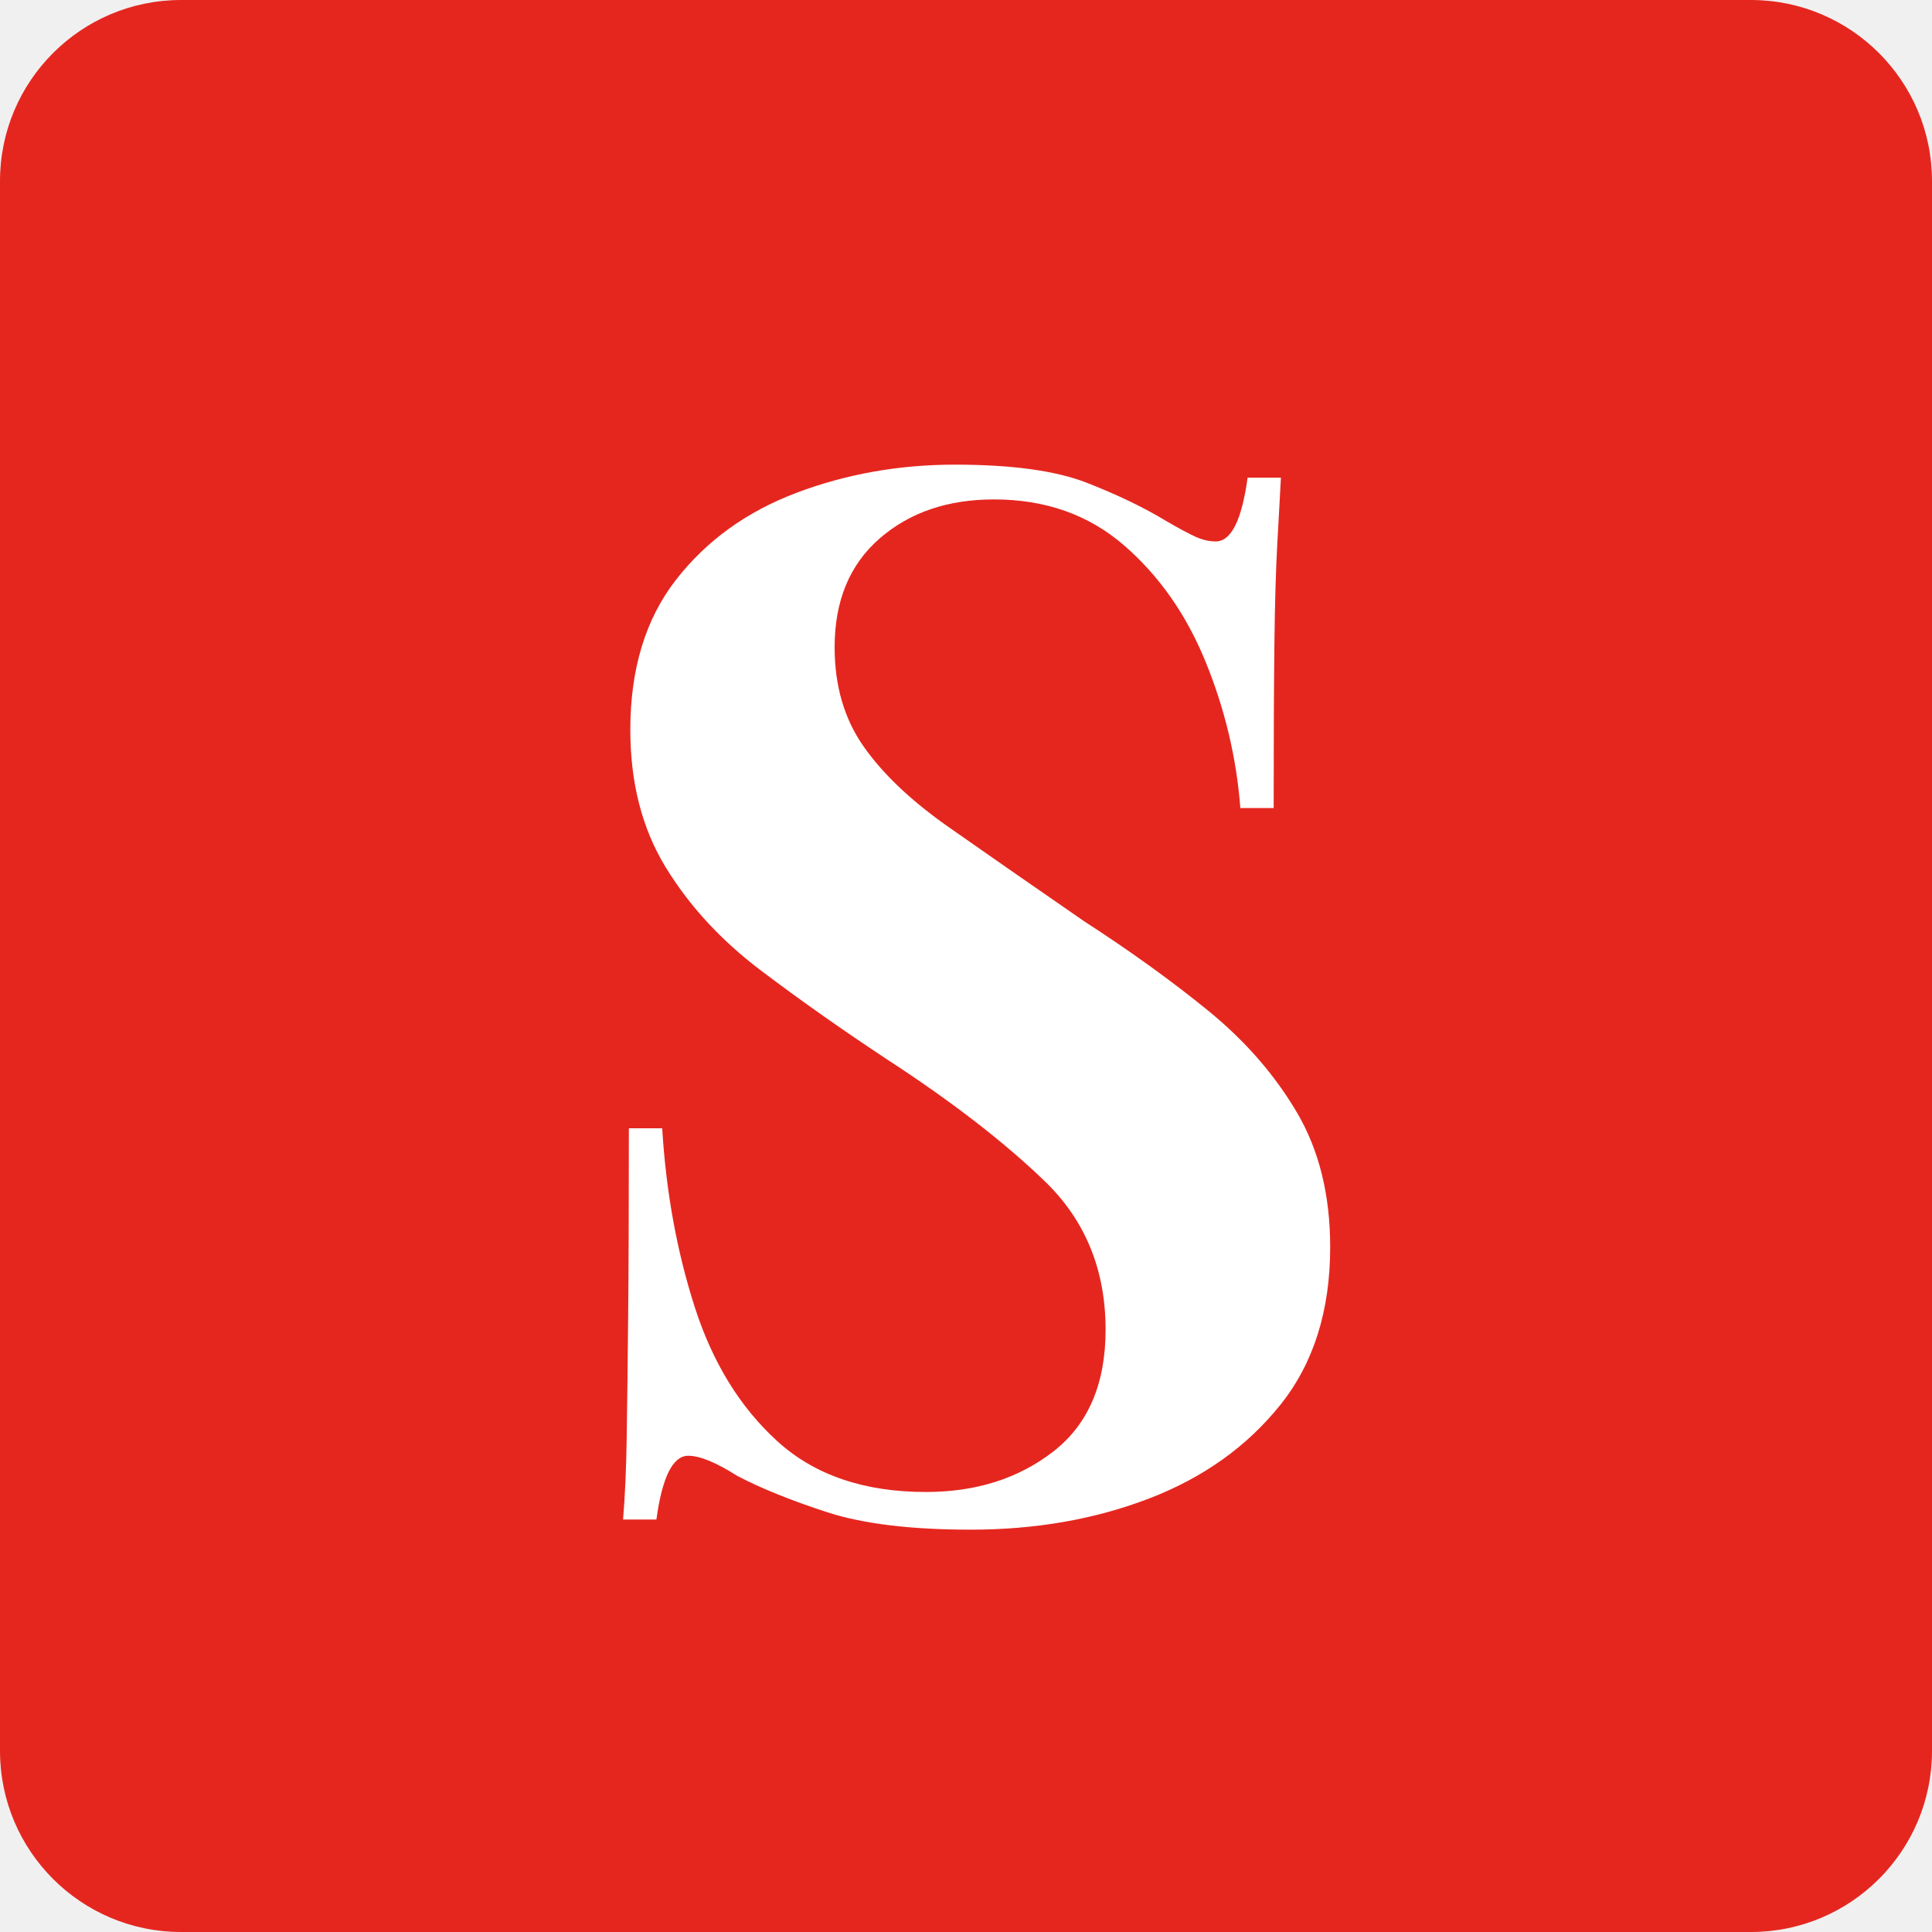
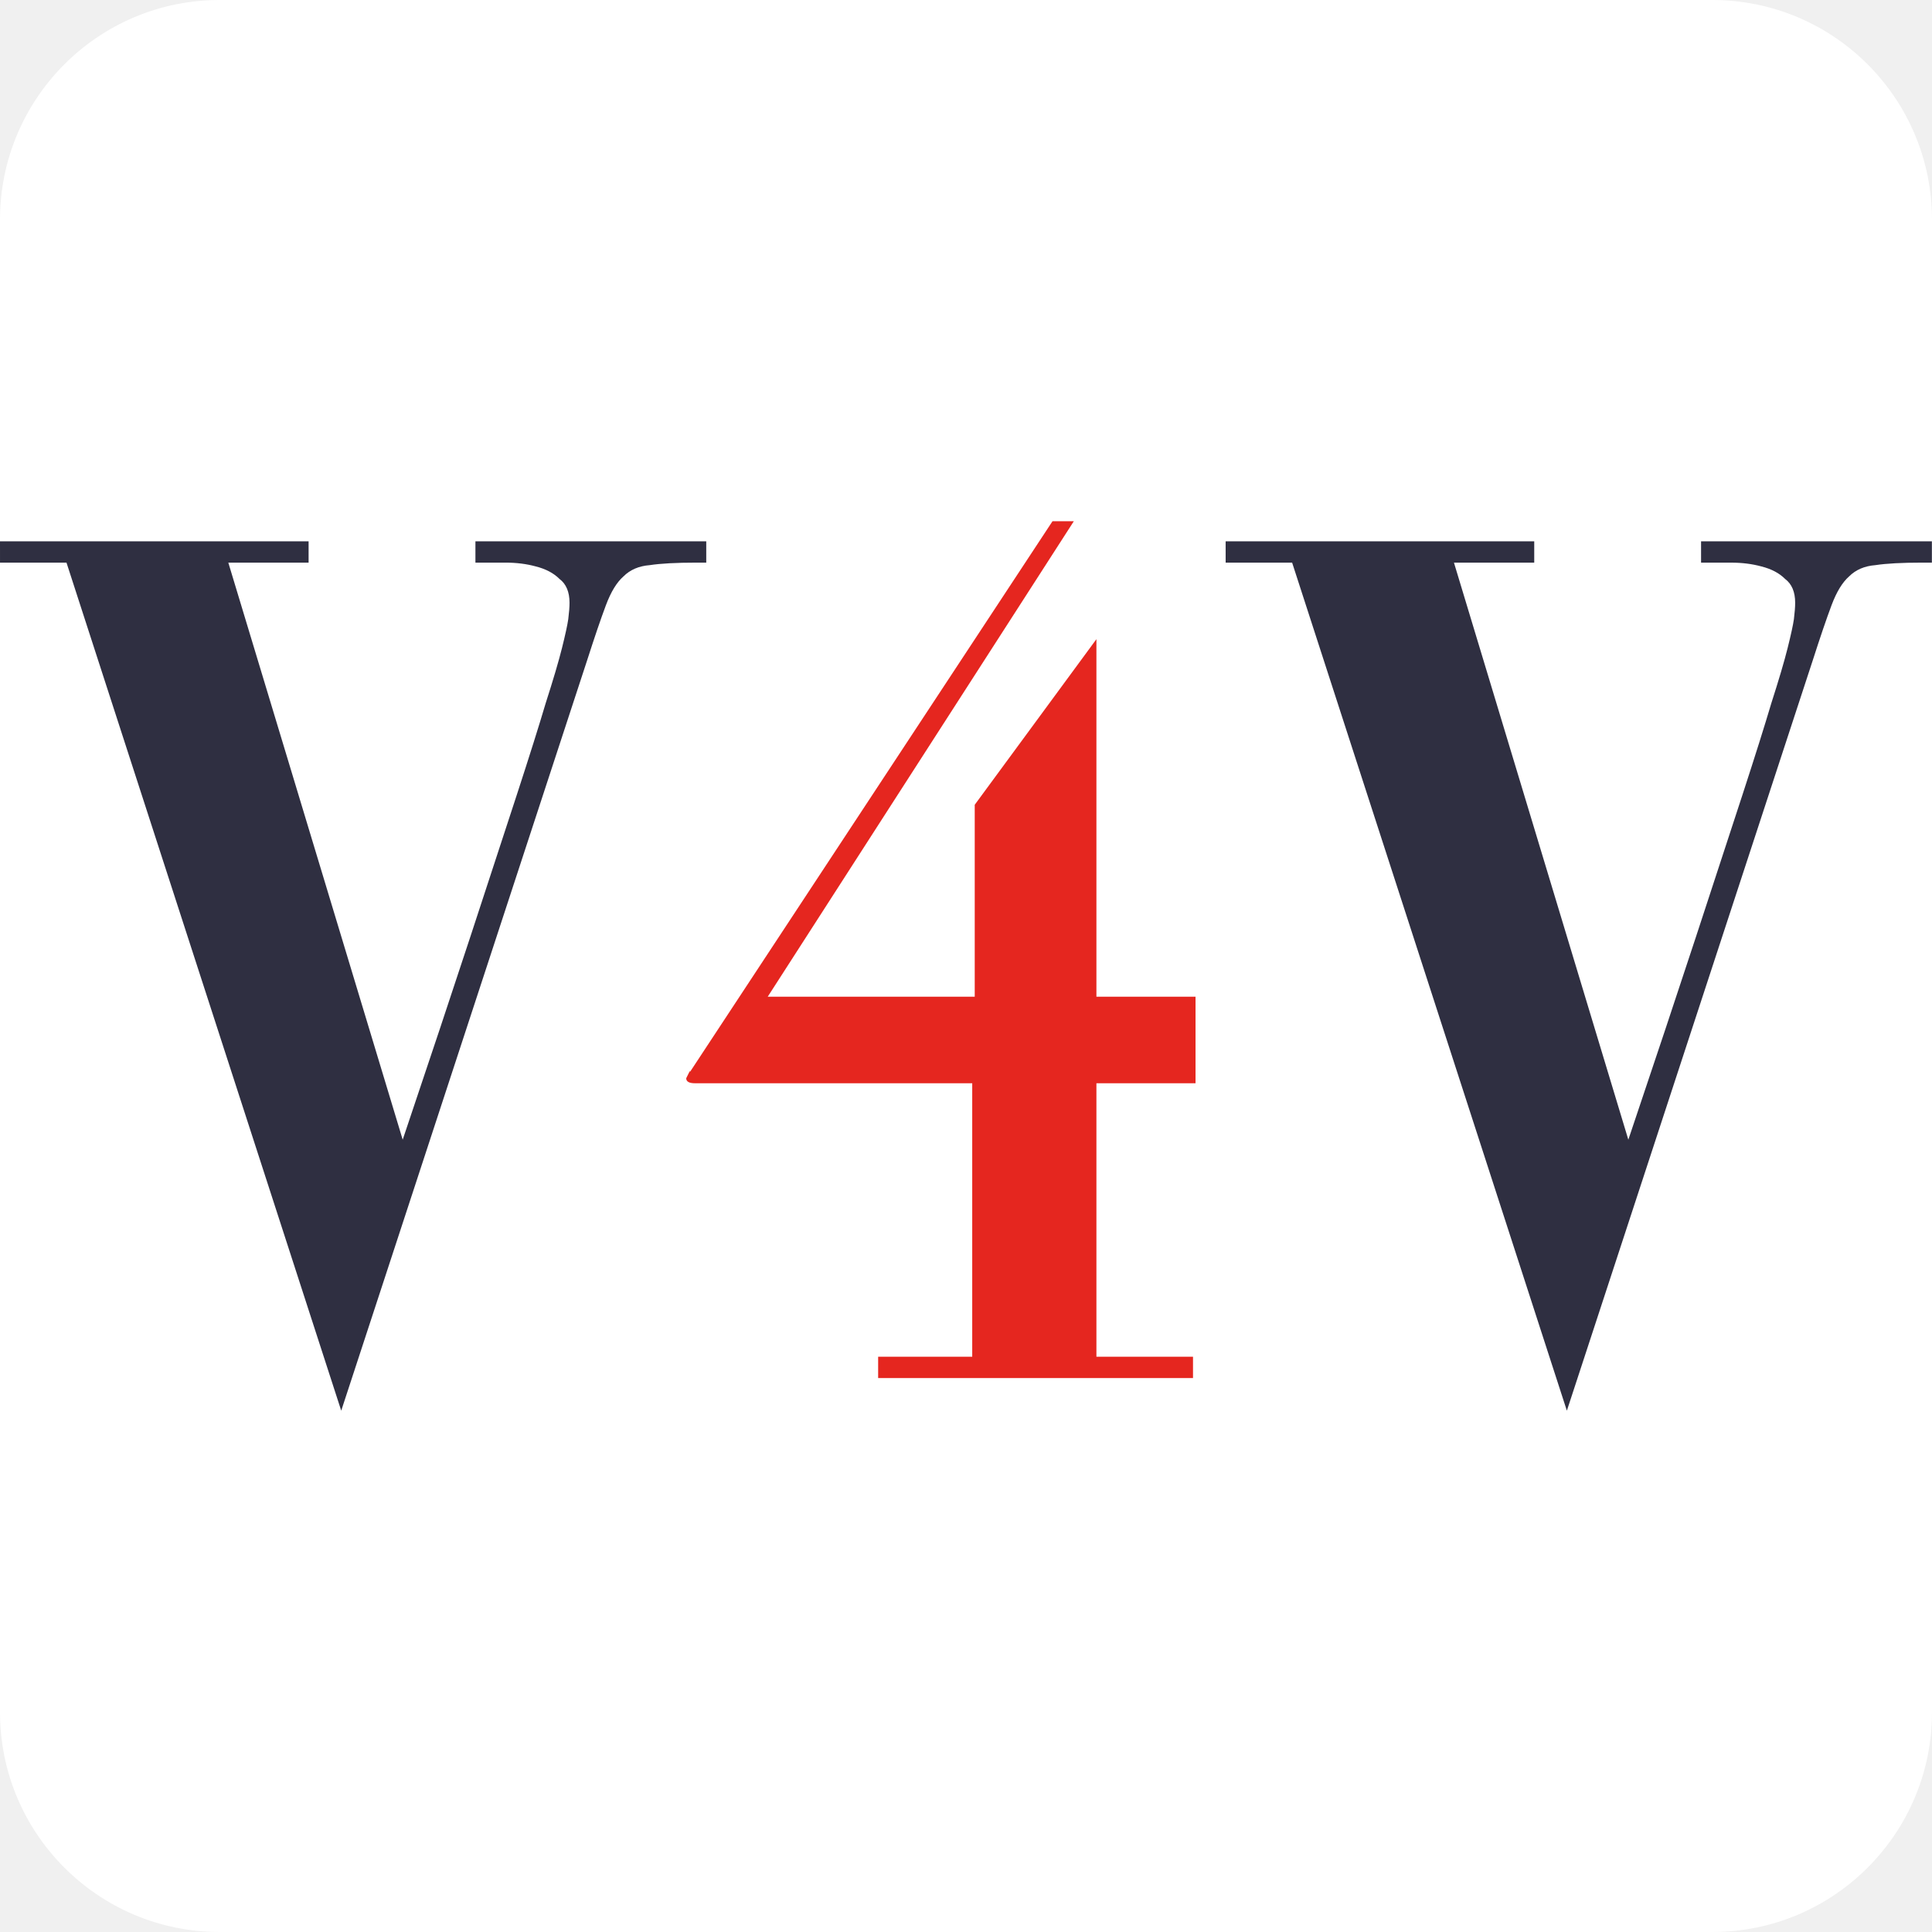
- <svg xmlns="http://www.w3.org/2000/svg" width="32px" height="32px" viewBox="0 0 32 32" version="1.1">
-   <g id="Page-1" stroke="none" stroke-width="1" fill="none" fill-rule="evenodd">
-     <g id="Group">
-       <rect id="Rectangle" fill="#E5261F" x="0" y="0" width="32" height="32" rx="3" />
-       <path d="M16.08,25.336 C17.152,25.336 18.136,25.164 19.032,24.82 C19.928,24.476 20.652,23.96 21.204,23.272 C21.756,22.584 22.032,21.712 22.032,20.656 C22.032,19.792 21.848,19.048 21.48,18.424 C21.112,17.8 20.624,17.24 20.016,16.744 C19.408,16.248 18.72,15.752 17.952,15.256 C17.072,14.648 16.324,14.128 15.708,13.696 C15.092,13.264 14.624,12.82 14.304,12.364 C13.984,11.908 13.824,11.36 13.824,10.72 C13.824,9.952 14.072,9.352 14.568,8.92 C15.064,8.488 15.696,8.272 16.464,8.272 C17.312,8.272 18.028,8.524 18.612,9.028 C19.196,9.532 19.648,10.176 19.968,10.96 C20.288,11.744 20.48,12.552 20.544,13.384 L20.544,13.384 L21.096,13.384 C21.096,12.264 21.1,11.36 21.108,10.672 C21.116,9.984 21.132,9.428 21.156,9.004 L21.17,8.757 C21.188,8.437 21.203,8.155 21.216,7.912 L21.216,7.912 L20.664,7.912 C20.568,8.616 20.392,8.968 20.136,8.968 C20.024,8.968 19.908,8.94 19.788,8.884 C19.668,8.828 19.512,8.744 19.32,8.632 C18.952,8.408 18.512,8.196 18,7.996 C17.488,7.796 16.76,7.696 15.816,7.696 C14.888,7.696 14.012,7.852 13.188,8.164 C12.364,8.476 11.7,8.956 11.196,9.604 C10.692,10.252 10.44,11.08 10.44,12.088 C10.44,12.968 10.636,13.728 11.028,14.368 C11.42,15.008 11.944,15.576 12.6,16.072 C13.256,16.568 13.96,17.064 14.712,17.56 C15.768,18.248 16.632,18.916 17.304,19.564 C17.976,20.212 18.312,21.032 18.312,22.024 C18.312,22.92 18.024,23.592 17.448,24.04 C16.872,24.488 16.168,24.712 15.336,24.712 C14.312,24.712 13.492,24.432 12.876,23.872 C12.26,23.312 11.804,22.572 11.508,21.652 C11.212,20.732 11.032,19.744 10.968,18.688 L10.968,18.688 L10.416,18.688 C10.416,19.952 10.412,20.996 10.404,21.82 C10.396,22.644 10.388,23.312 10.38,23.824 C10.372,24.336 10.352,24.784 10.32,25.168 L10.32,25.168 L10.872,25.168 C10.968,24.464 11.144,24.112 11.4,24.112 C11.592,24.112 11.864,24.224 12.216,24.448 C12.616,24.656 13.112,24.856 13.704,25.048 C14.296,25.24 15.088,25.336 16.08,25.336 Z" id="S" fill="#FFFFFF" fill-rule="nonzero" />
+ <svg xmlns="http://www.w3.org/2000/svg" width="32" height="32" viewBox="0 0 8.467 8.467" version="1.1" id="svg9427">
+   <defs id="defs9424" />
+   <g id="layer1">
+     <rect style="opacity:1;fill:#ffffff;fill-opacity:1;stroke:none;stroke-width:1.932;stroke-opacity:0.5" id="rect2008" width="8.467" height="8.467" x="2.2252401e-07" y="2.2252401e-07" ry="0.963" />
+     <g id="g9477" transform="matrix(0.07421165,0,0,0.07421165,-2.677784,-3.518325)">
+       <path d="m 36.083,79.376 h 18.224 v 1.259 h -4.741 l 10.298,34.078 q 2.371,-7.038 4,-12.001 1.63,-4.964 2.741,-8.371 1.111,-3.408 1.704,-5.408 0.667,-2.074 0.963,-3.26 0.296,-1.185 0.37,-1.704 0.074,-0.593 0.074,-0.963 0,-0.963 -0.593,-1.408 -0.519,-0.519 -1.408,-0.741 -0.815,-0.222 -1.778,-0.222 -0.889,0 -1.556,0 h -0.222 V 79.376 h 13.631 v 1.259 h -0.593 q -1.778,0 -2.741,0.148 -0.963,0.074 -1.556,0.667 -0.593,0.519 -1.037,1.704 -0.445,1.185 -1.111,3.26 L 56.234,130.716 40.01,80.636 h -3.926 z" style="font-size:74.083px;line-height:1.25;font-family:Vogue;-inkscape-font-specification:Vogue;fill:#2f2f41;stroke-width:0.265" id="path8984" />
+       <path d="m 106.684,106.268 v 5.112 h -5.853 v 16.15 h 5.704 v 1.259 H 87.941 v -1.259 h 5.556 v -16.15 h -16.372 q -0.519,0 -0.519,-0.296 l 0.222,-0.445 v 0.074 l 21.41,-32.523 h 1.259 l -18.076,28.078 h 12.224 V 94.934 l 7.186,-9.779 v 21.114 z" style="font-size:74.083px;line-height:1.25;fill:#e5261f;stroke-width:0.265" id="path8986" />
+       <path d="m 108.462,79.376 h 18.224 v 1.259 h -4.741 L 132.243,114.714 q 2.371,-7.038 4,-12.001 1.63,-4.964 2.741,-8.371 1.111,-3.408 1.704,-5.408 0.667,-2.074 0.963,-3.26 0.296,-1.185 0.37,-1.704 0.074,-0.593 0.074,-0.963 0,-0.963 -0.593,-1.408 -0.519,-0.519 -1.408,-0.741 -0.815,-0.222 -1.778,-0.222 -0.889,0 -1.556,0 h -0.222 V 79.376 h 13.631 v 1.259 h -0.593 q -1.778,0 -2.741,0.148 -0.963,0.074 -1.556,0.667 -0.593,0.519 -1.037,1.704 -0.445,1.185 -1.111,3.26 L 128.613,130.716 112.389,80.636 h -3.926 z" style="font-size:74.083px;line-height:1.25;font-family:Vogue;-inkscape-font-specification:Vogue;fill:#2f2f41;stroke-width:0.265" id="path8988" />
    </g>
  </g>
</svg>
